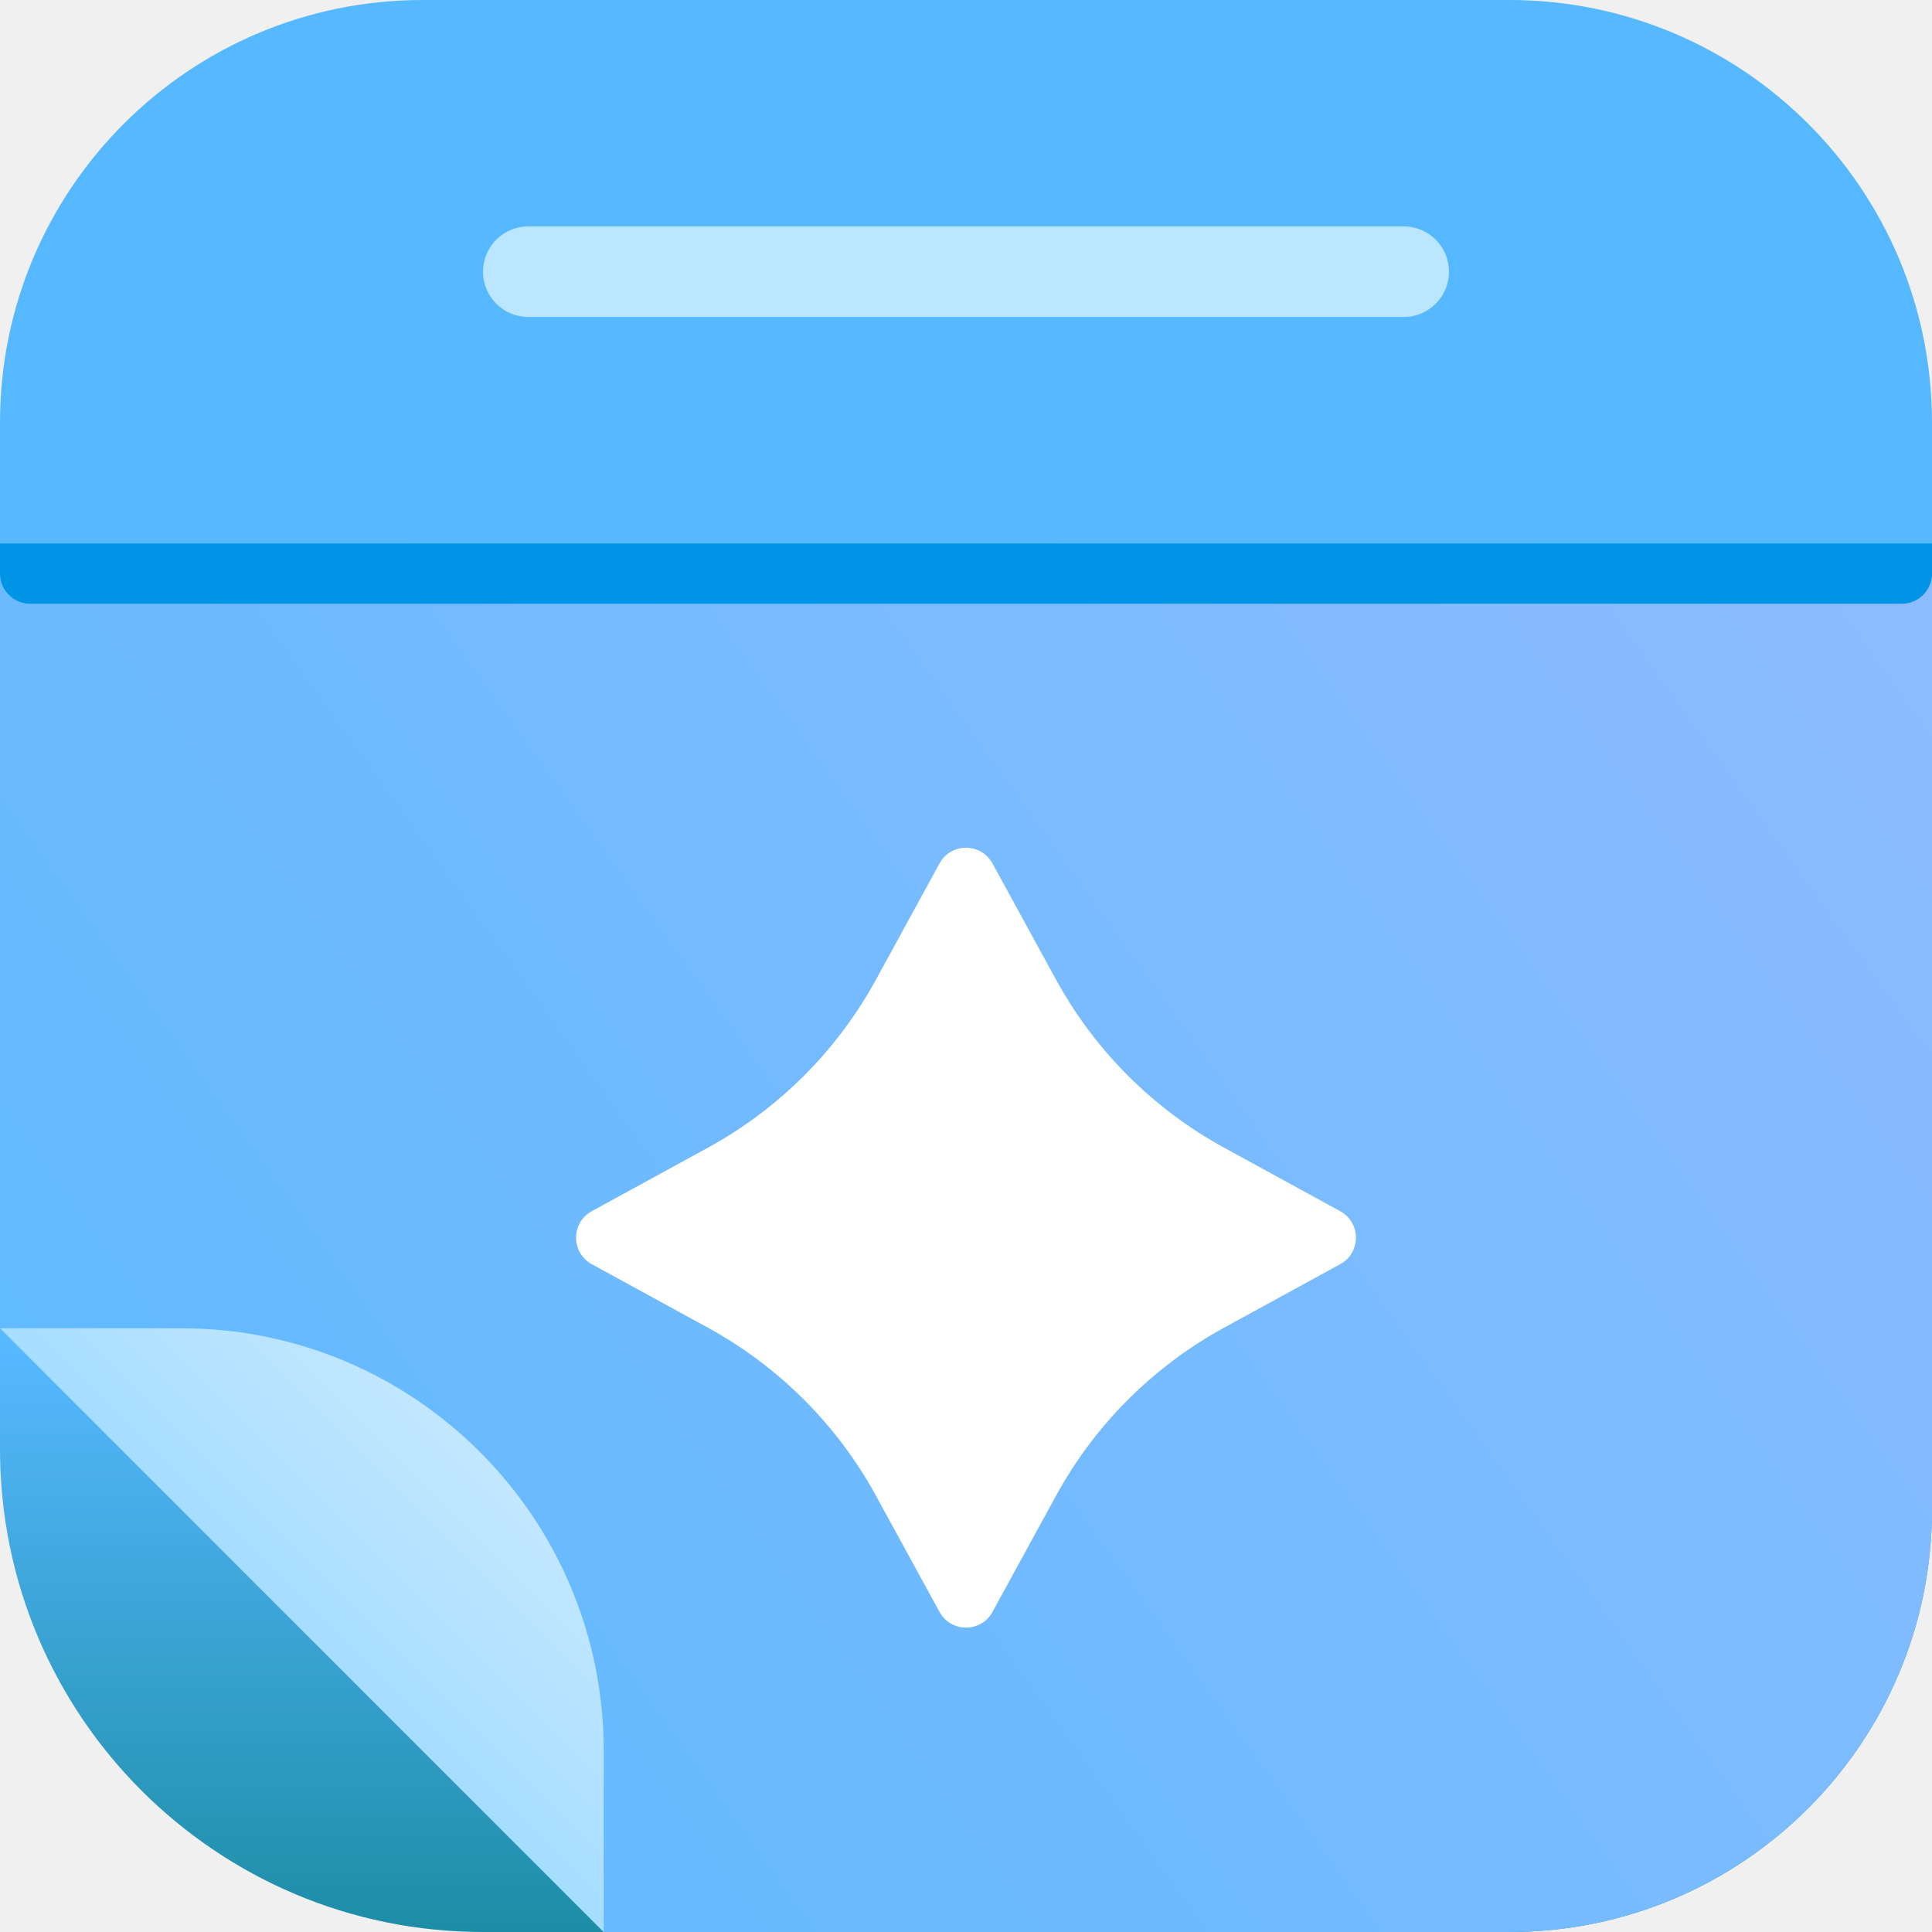
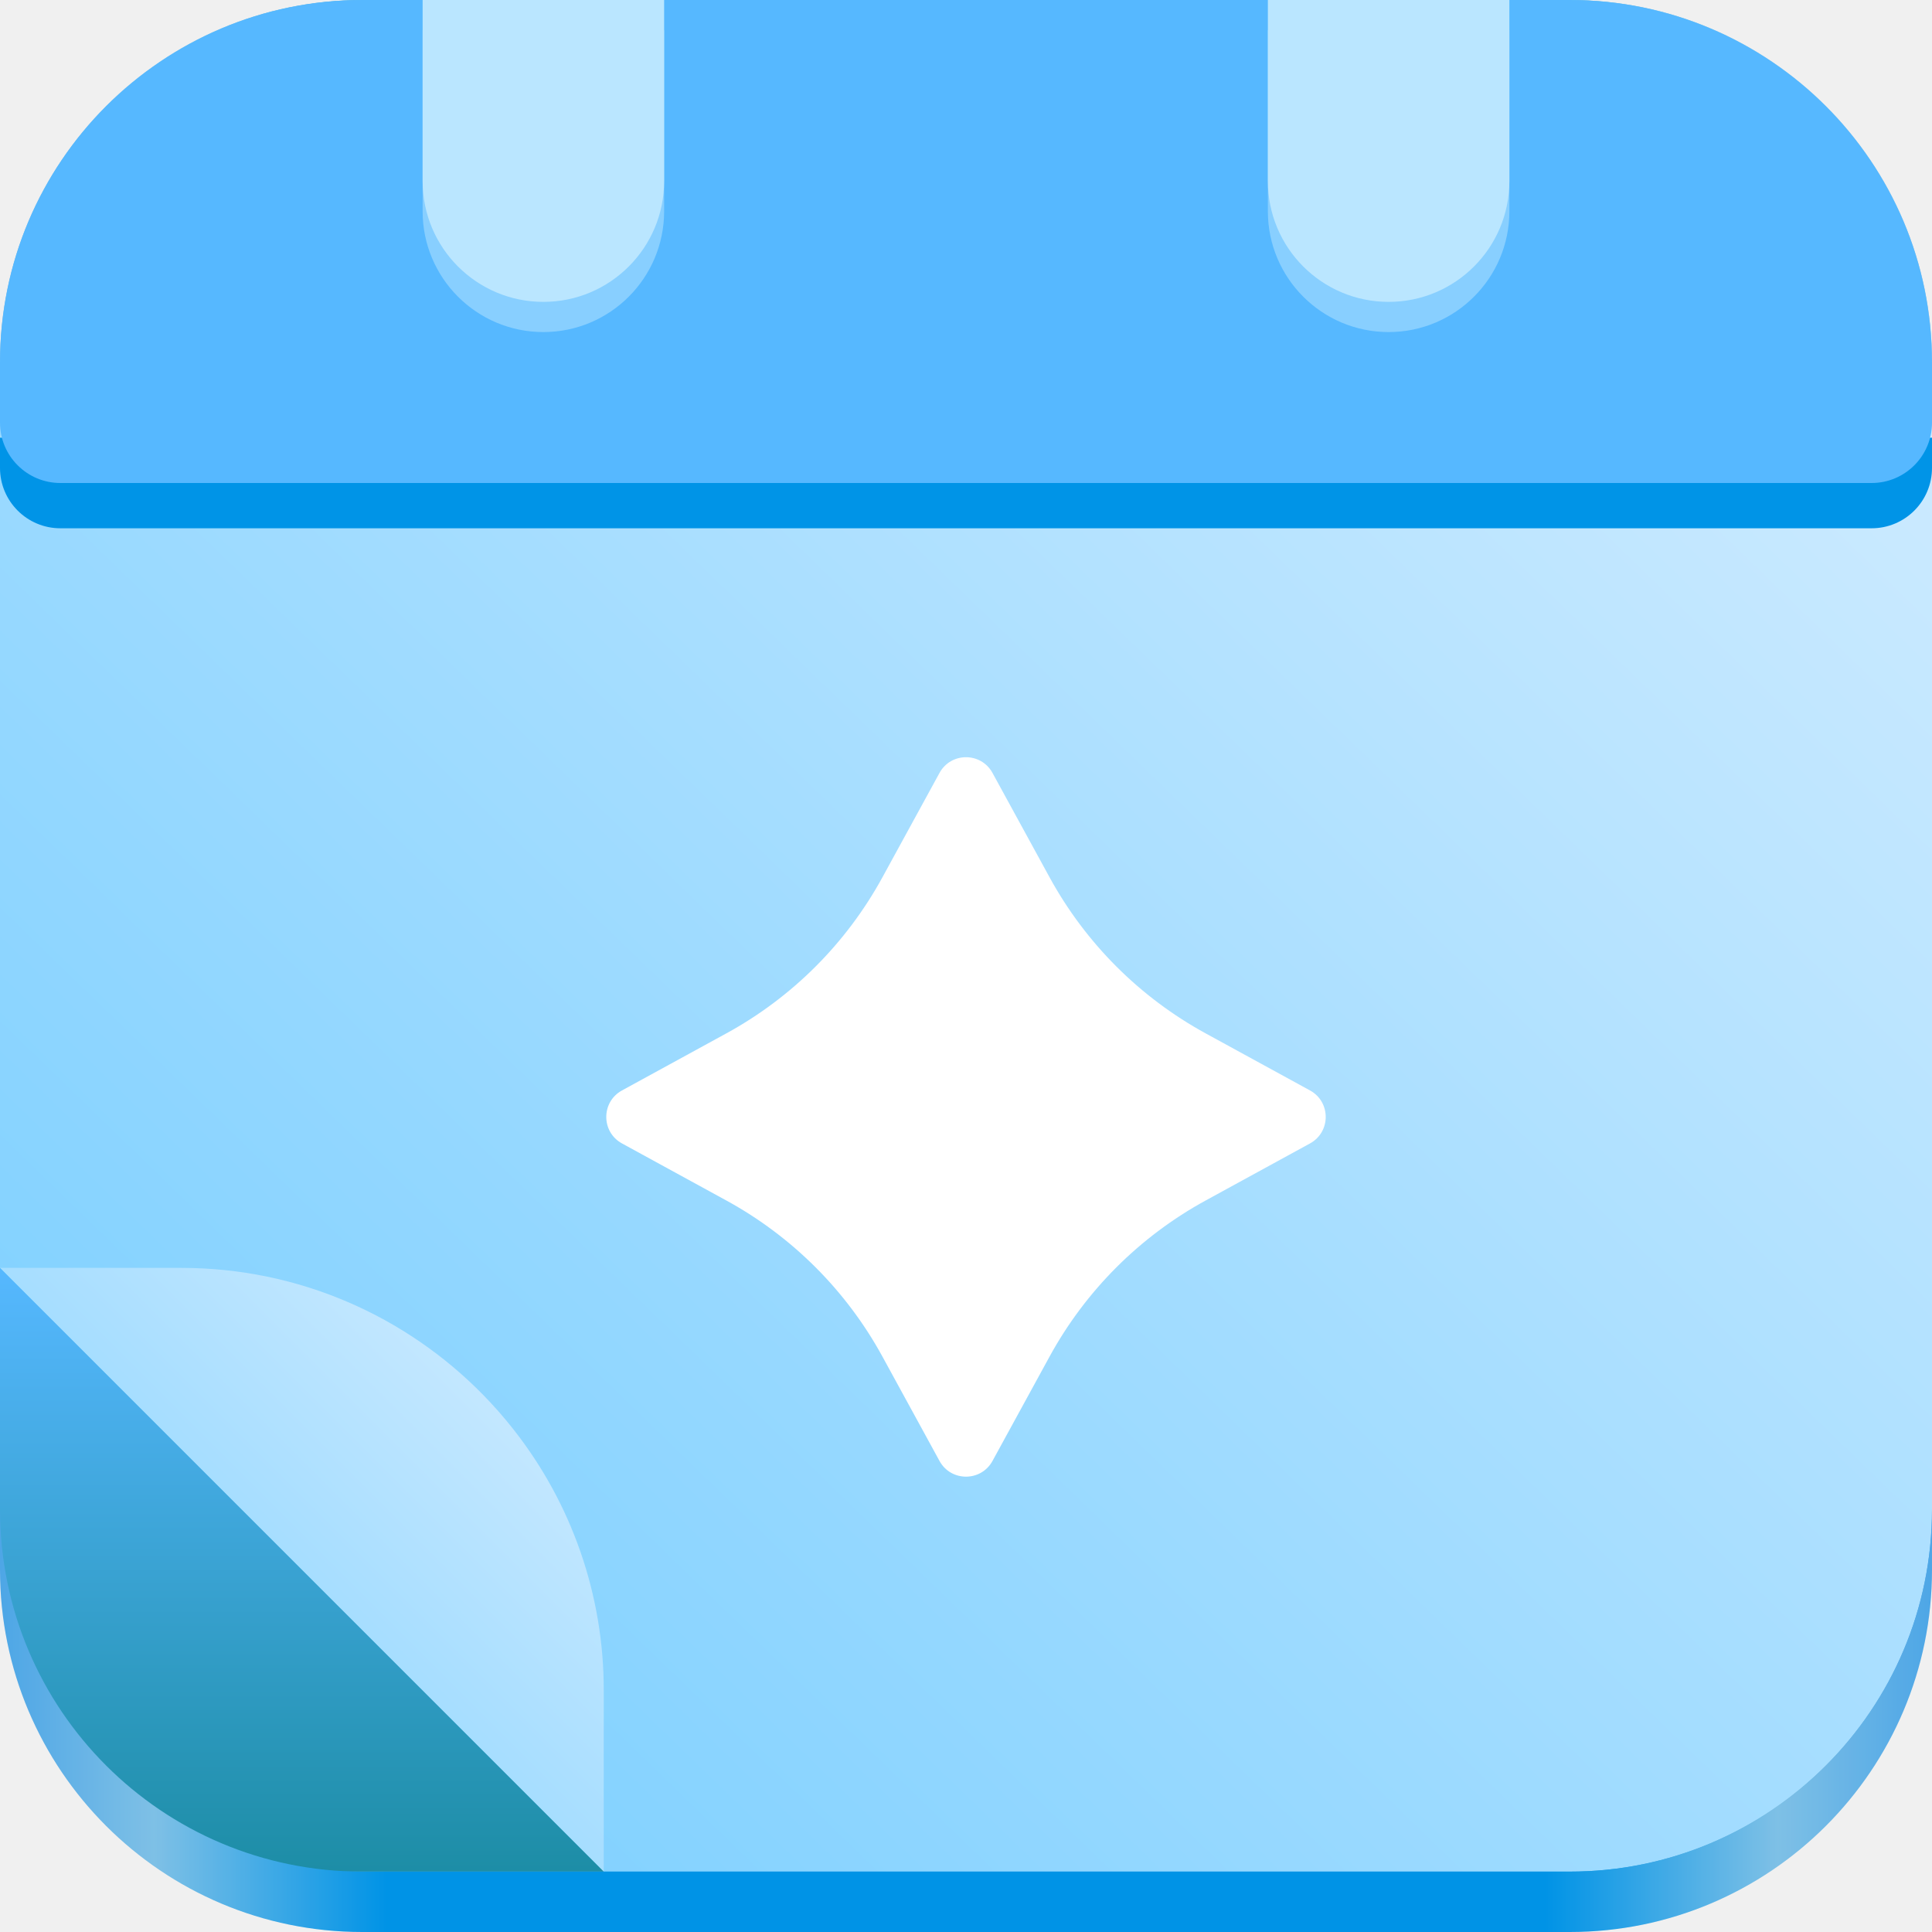
<svg xmlns="http://www.w3.org/2000/svg" width="128" height="128" fill="none">
-   <path fill="url(#a)" d="M100 36H28C12.536 36 0 48.536 0 64v32c0 17.673 14.327 32 32 32h68c15.464 0 28-12.536 28-28V64c0-15.464-12.536-28-28-28" />
-   <path fill="url(#b)" d="M0 36h128v64c0 15.464-12.536 28-28 28H40L0 88z" />
-   <mask id="c" width="128" height="92" x="0" y="36" maskUnits="userSpaceOnUse" style="mask-type:alpha">
-     <path fill="#D9D9D9" d="M100 36H28C12.536 36 0 48.536 0 64v24l40 40h60c15.464 0 28-12.536 28-28V64c0-15.464-12.536-28-28-28" />
-   </mask>
-   <g mask="url(#c)">
-     <path fill="#fff" d="M62.245 57.208c.759-1.387 2.751-1.387 3.51 0l4.21 7.697a28 28 0 0 0 11.13 11.13l7.697 4.21c1.387.759 1.387 2.751 0 3.51l-7.697 4.21a28 28 0 0 0-11.13 11.13l-4.21 7.697c-.759 1.387-2.751 1.387-3.51 0l-4.21-7.697a28 28 0 0 0-11.13-11.13l-7.697-4.21c-1.387-.759-1.387-2.751 0-3.51l7.697-4.21a28 28 0 0 0 11.13-11.13z" />
-     <path fill="url(#d)" d="M0 88h12c15.464 0 28 12.536 28 28v12H0z" />
+   <g clip-path="url(#a)">
+     <rect width="128" height="128" fill="url(#b)" rx="24" />
+     <rect width="128" height="128" fill="#000" fill-opacity=".1" rx="24" />
+     <mask id="c" width="128" height="124" x="0" y="0" maskUnits="userSpaceOnUse" style="mask-type:alpha">
+       <rect width="128" height="124" fill="#D9D9D9" rx="24" />
+     </mask>
+     <g mask="url(#c)">
+       <rect width="128" height="124" fill="url(#d)" rx="24" />
+       <path fill="#fff" d="M62.245 51.208c.759-1.387 2.751-1.387 3.51 0l3.783 6.918a26 26 0 0 0 10.336 10.336l6.918 3.783c1.387.759 1.387 2.751 0 3.51l-6.918 3.783a26 26 0 0 0-10.336 10.336l-3.783 6.918c-.759 1.387-2.751 1.387-3.51 0l-3.783-6.918a26 26 0 0 0-10.336-10.336l-6.918-3.783c-1.387-.759-1.387-2.751 0-3.51l6.918-3.783a26 26 0 0 0 10.336-10.336z" />
+       <path fill="url(#e)" d="M12 84H0l40 40v-12a27.88 27.88 0 0 0-6.009-17.333A28 28 0 0 0 32 92.404C26.918 87.218 19.835 84 12 84" />
+       <path fill="url(#f)" d="M0 84v40h40z" />
+       <path fill="#0094E7" d="M0 29h128v2a4 4 0 0 1-4 4H4a4 4 0 0 1-4-4z" />
+       <path fill="#56B8FF" d="M124 32a4 4 0 0 0 4-4v-4c0-13.255-10.745-24-24-24H24C10.745 0 0 10.745 0 24v4a4 4 0 0 0 4 4z" />
+       <path fill="#BAE6FF" fill-opacity=".5" d="M84 2h16v12a8 8 0 1 1-16 0zM28 2h16v12a8 8 0 1 1-16 0z" />
+       <path fill="#BAE6FF" d="M84 0h16v12a8 8 0 1 1-16 0zM28 0h16v12a8 8 0 1 1-16 0z" />
+     </g>
  </g>
-   <path fill="#0094E7" d="M0 36h128v2a2 2 0 0 1-2 2H2a2 2 0 0 1-2-2z" />
-   <path fill="#56B8FF" d="M128 36v-8c0-15.464-12.536-28-28-28H28C12.536 0 0 12.536 0 28v8z" />
-   <rect width="64" height="6" x="32" y="15" fill="#BAE6FF" rx="3" />
  <defs>
-     <linearGradient id="a" x1="64" x2="64" y1="89.5" y2="128" gradientUnits="userSpaceOnUse">
+     <linearGradient id="b" x1="0" x2="128" y1="128" y2="128" gradientUnits="userSpaceOnUse">
+       <stop stop-color="#56B8FF" />
+       <stop offset=".08" stop-color="#8CD5FF" />
+       <stop offset=".2" stop-color="#00A3FF" />
+       <stop offset=".8" stop-color="#00A3FF" />
+       <stop offset=".92" stop-color="#8CD5FF" />
+       <stop offset="1" stop-color="#56B8FF" />
+     </linearGradient>
+     <linearGradient id="d" x1="128" x2="4.062" y1="0" y2="127.936" gradientUnits="userSpaceOnUse">
+       <stop stop-color="#D7EEFF" />
+       <stop offset="1" stop-color="#75CDFF" />
+     </linearGradient>
+     <linearGradient id="e" x1="40" x2="0" y1="84" y2="124" gradientUnits="userSpaceOnUse">
+       <stop stop-color="#D7EEFF" />
+       <stop offset="1" stop-color="#75CDFF" />
+     </linearGradient>
+     <linearGradient id="f" x1="20" x2="20" y1="84" y2="124" gradientUnits="userSpaceOnUse">
      <stop stop-color="#56B8FF" />
      <stop offset="1" stop-color="#1D8DA6" />
    </linearGradient>
-     <linearGradient id="b" x1="128" x2="0" y1="36" y2="128" gradientUnits="userSpaceOnUse">
-       <stop stop-color="#8EBBFF" />
-       <stop offset="1" stop-color="#5ABAFF" />
-     </linearGradient>
-     <linearGradient id="d" x1="40" x2="0" y1="88" y2="128" gradientUnits="userSpaceOnUse">
-       <stop stop-color="#D7EEFF" />
-       <stop offset="1" stop-color="#75CDFF" />
-     </linearGradient>
+     <clipPath id="a">
+       <path fill="#fff" d="M0 0h128v128H0z" />
+     </clipPath>
  </defs>
</svg>
